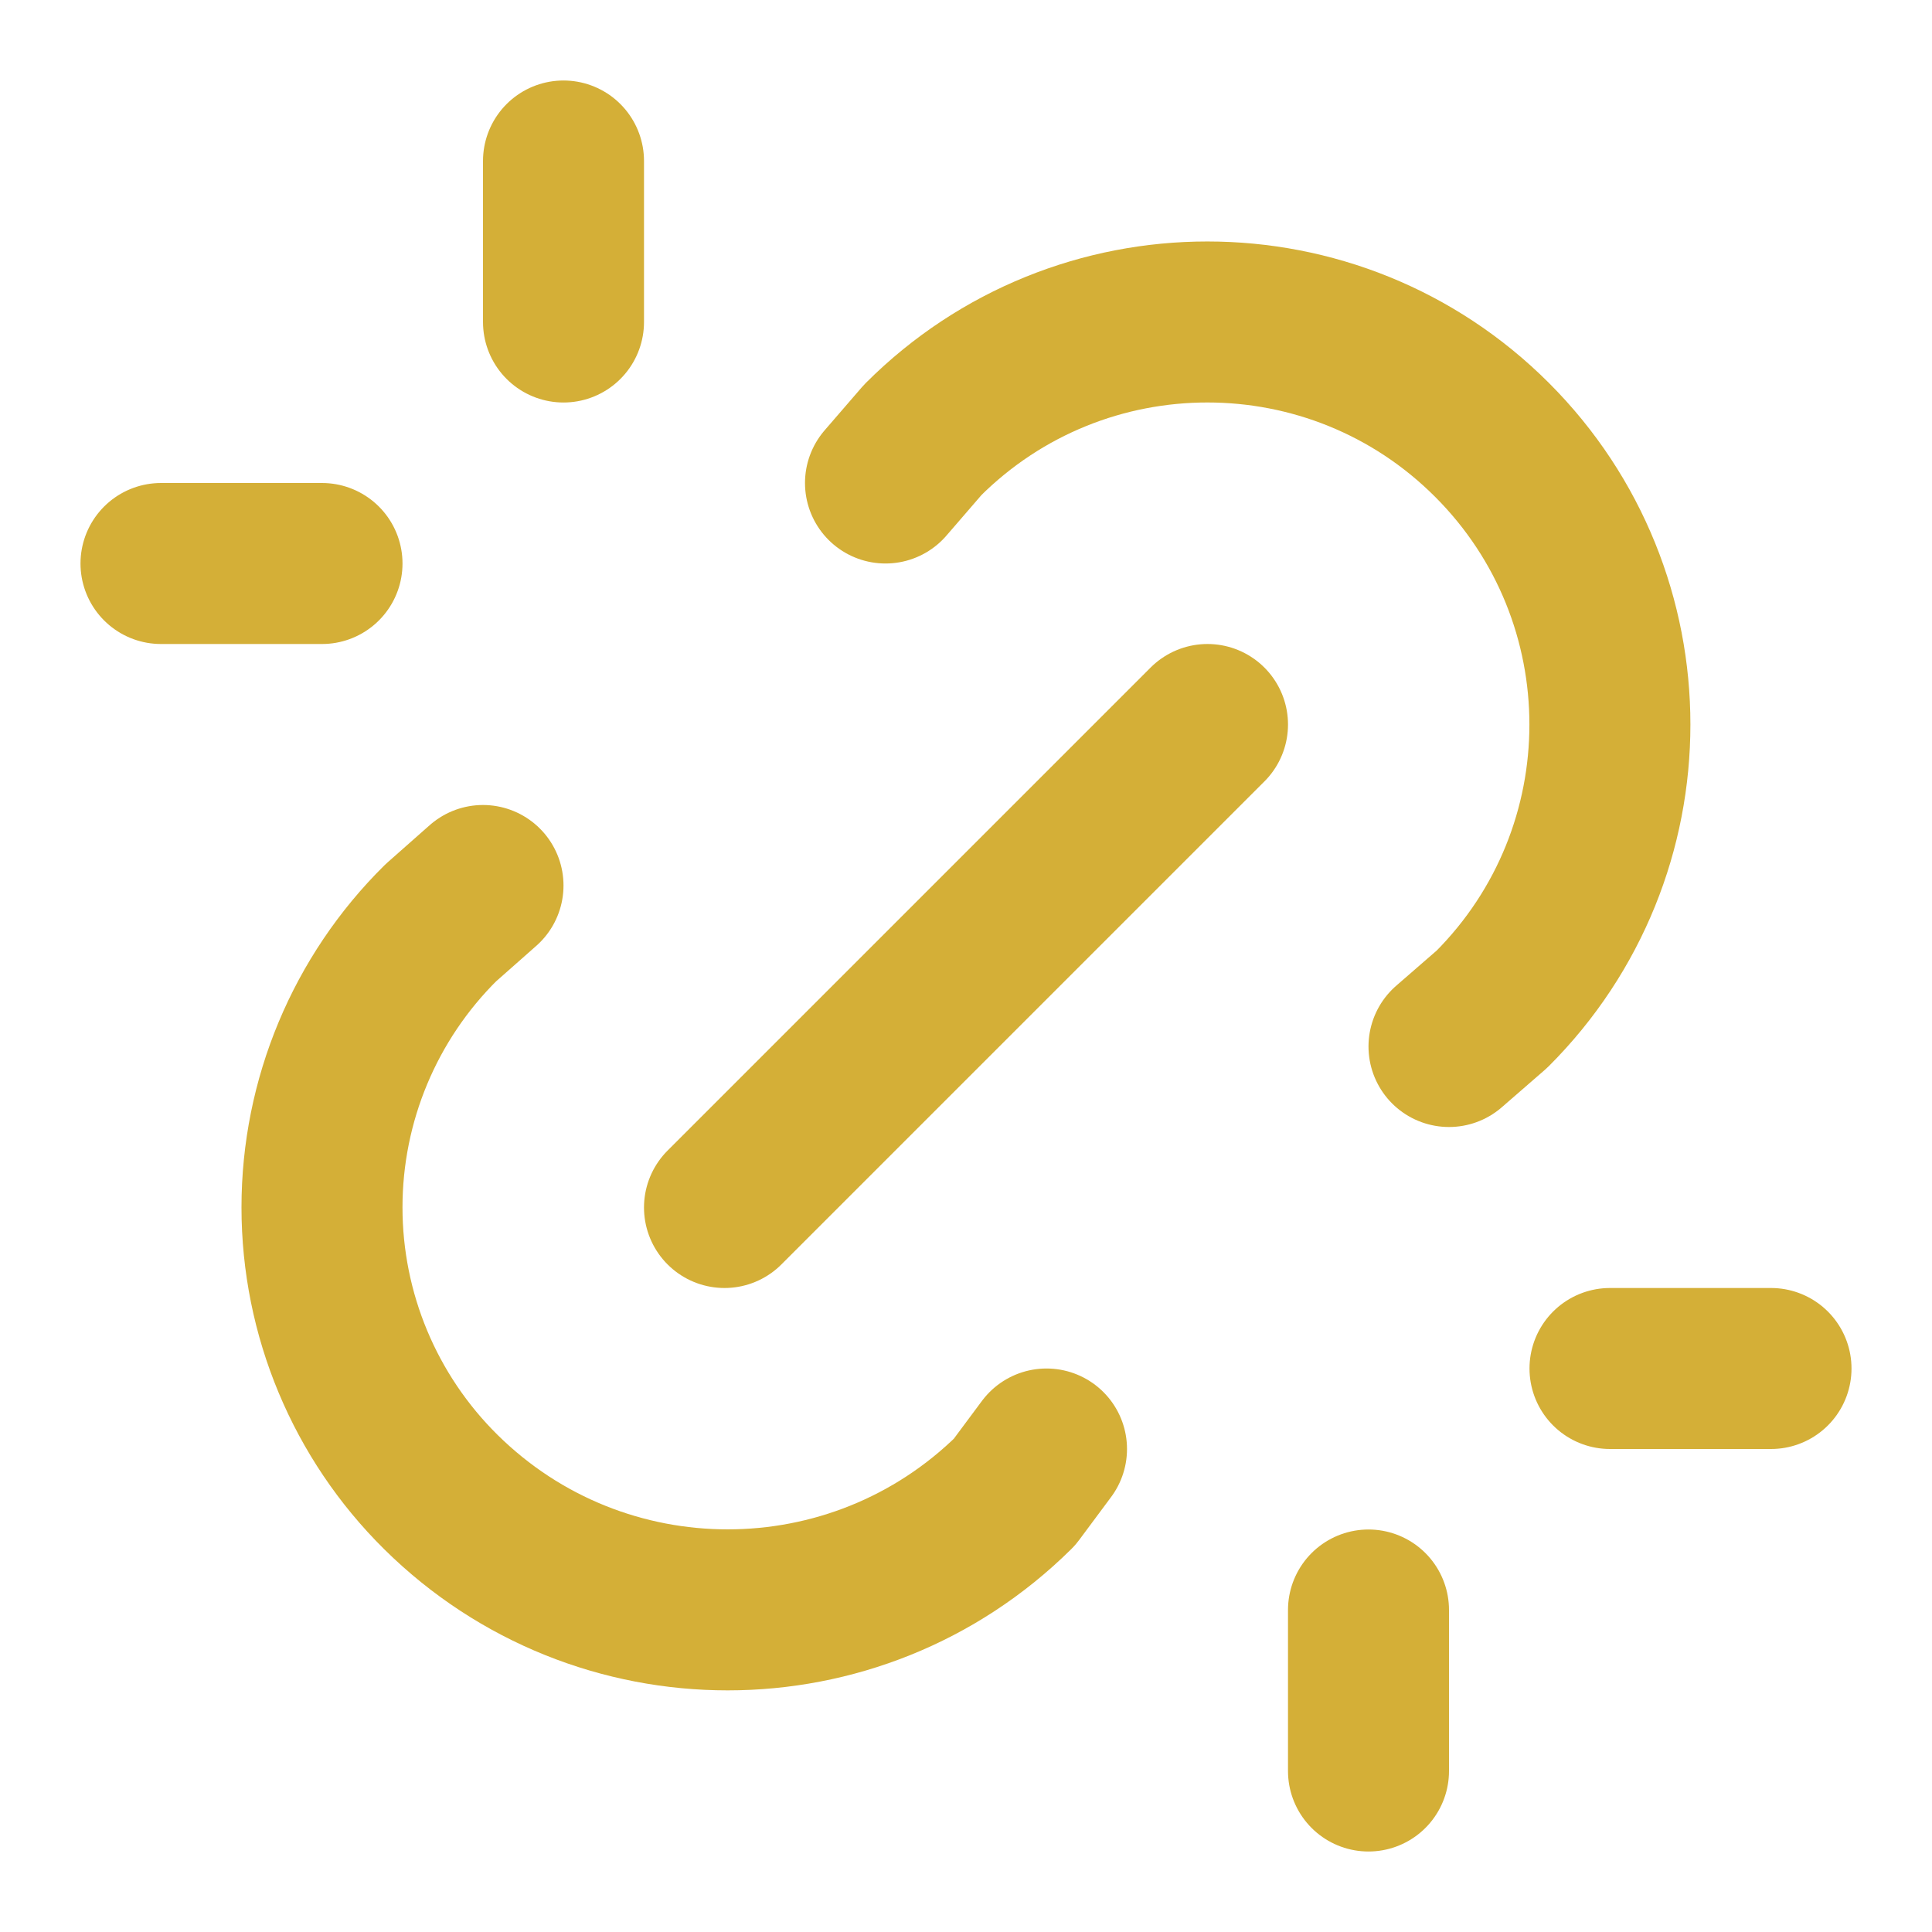
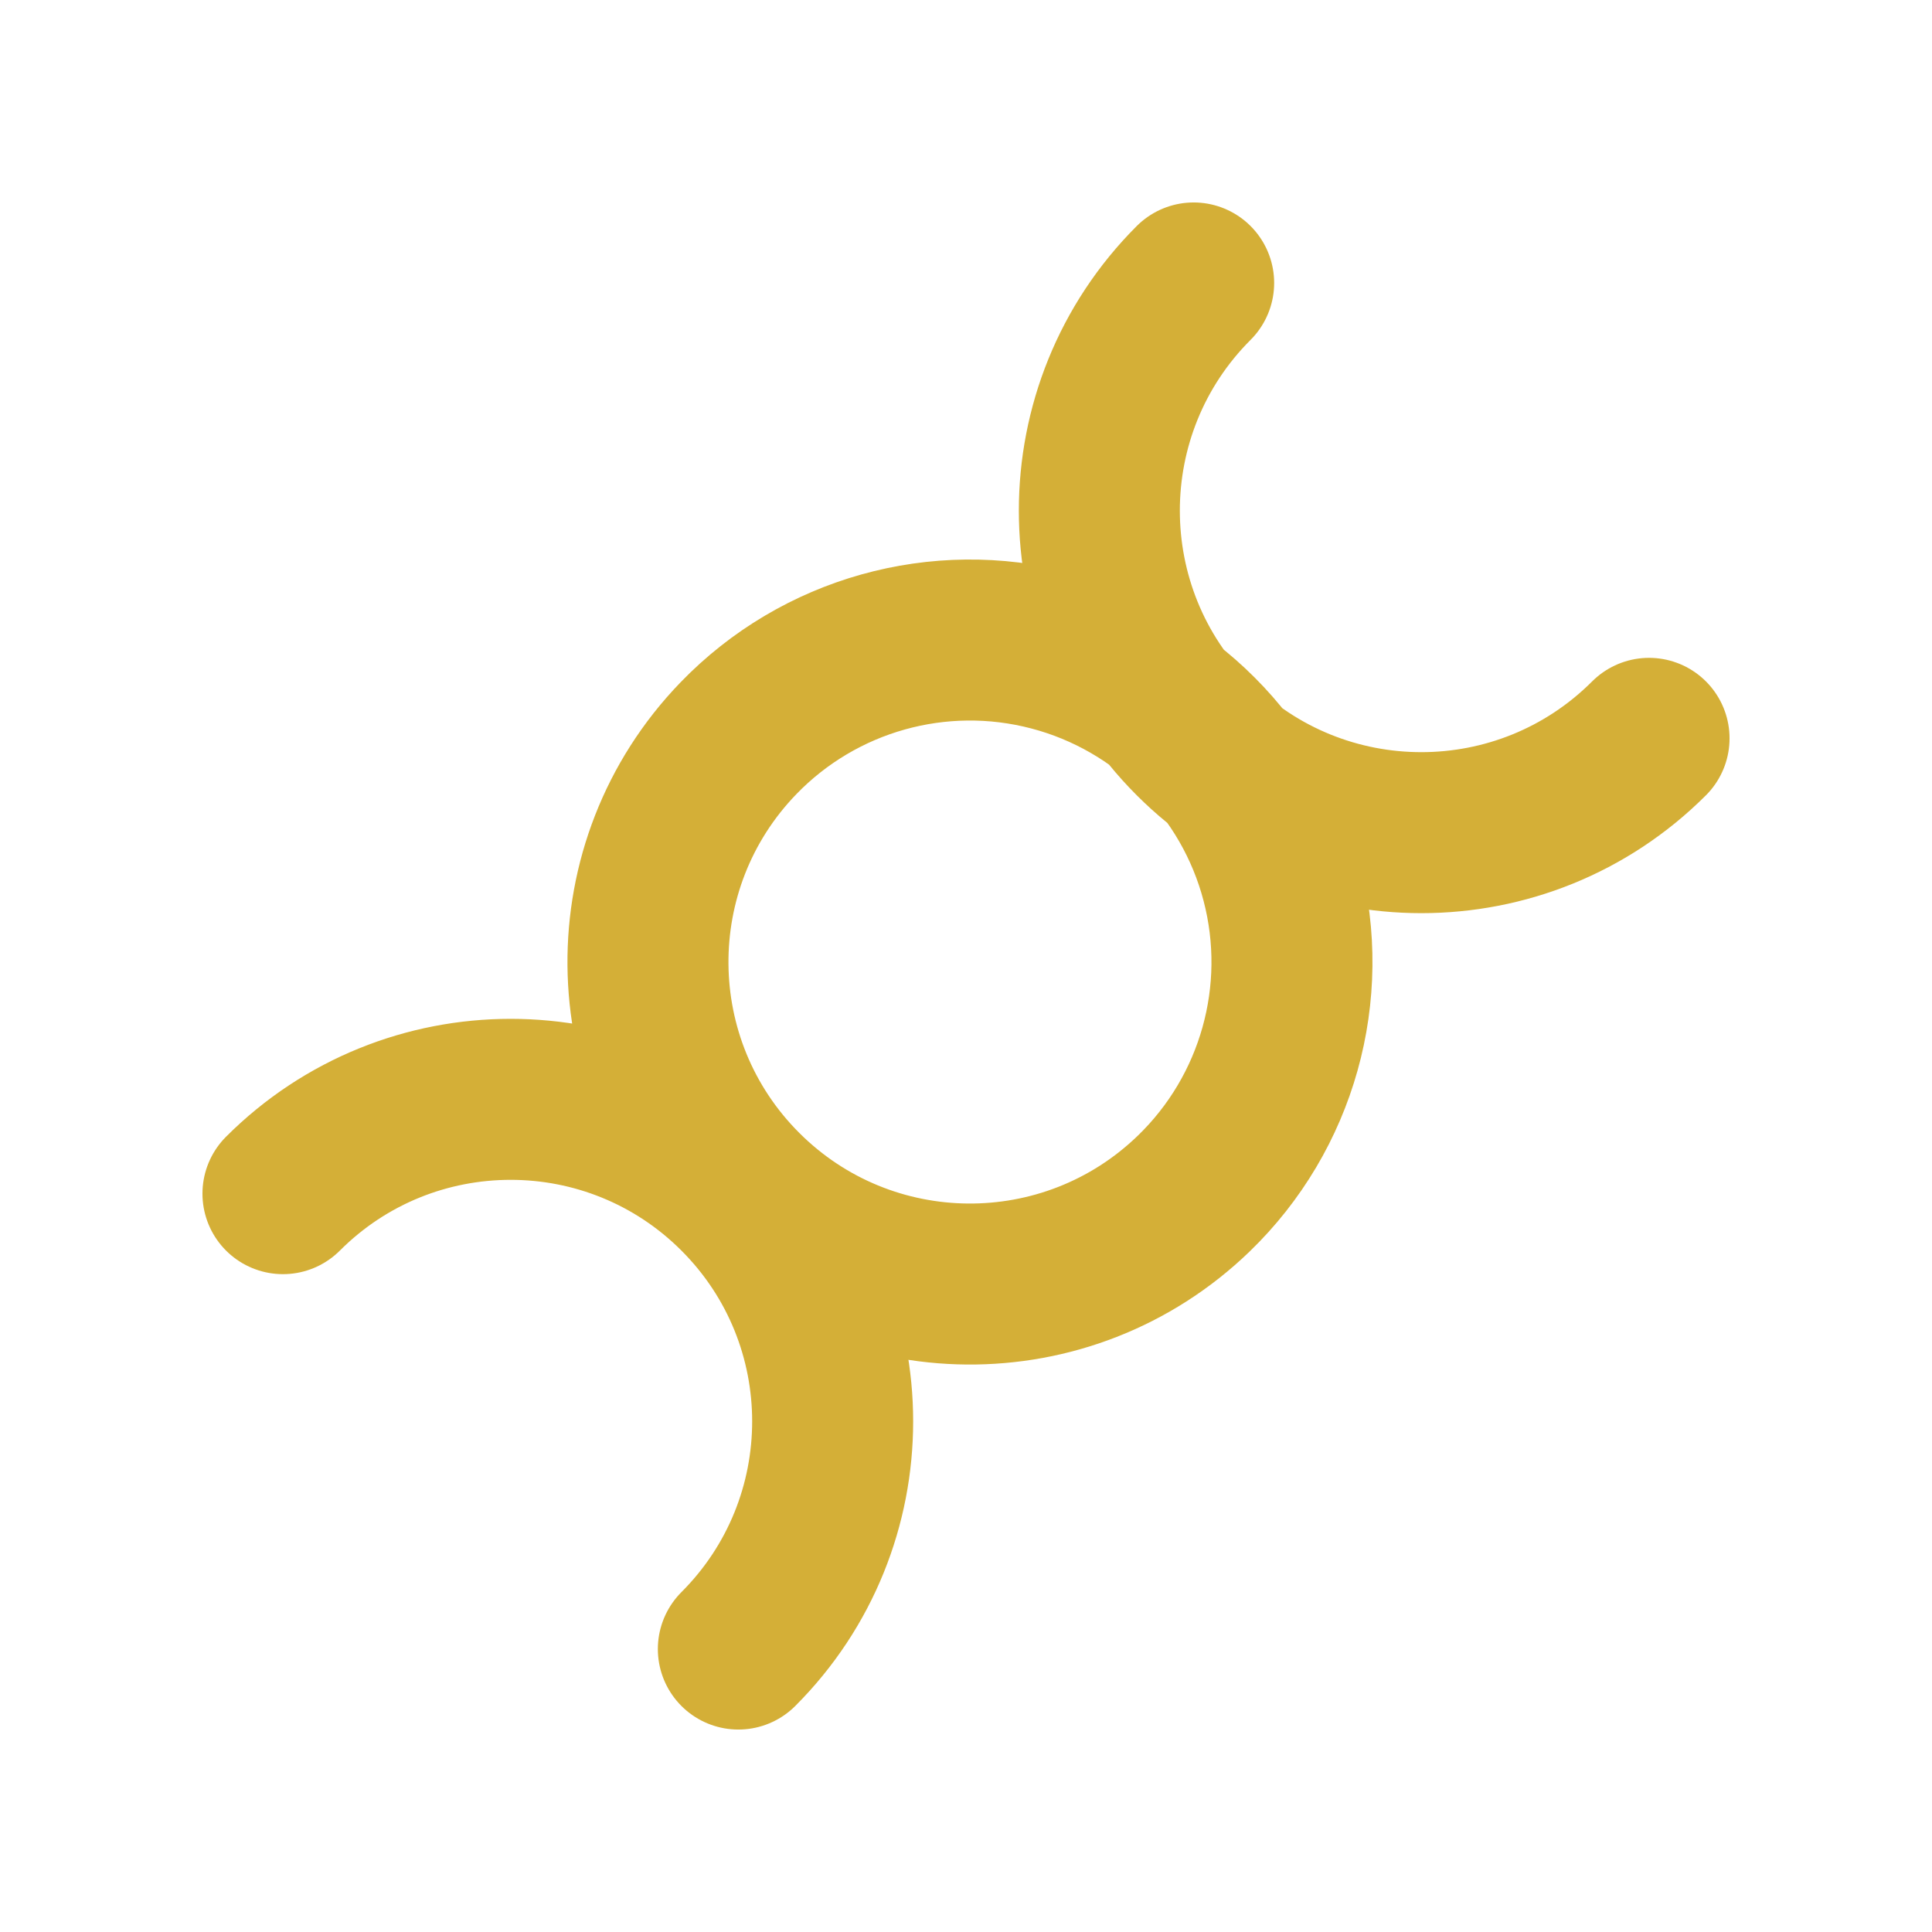
<svg xmlns="http://www.w3.org/2000/svg" width="512" height="512" viewBox="0 0 24 24" fill="none" stroke="#d4af37" stroke-width="2" stroke-linecap="round" stroke-linejoin="round">
-   <path d="M17 22v-2M9 15l6-6M11 6l.463-.536a5 5 0 017.071 7.072L18 13M13 18l-.397.534a5.068 5.068 0 01-7.127 0 4.972 4.972 0 010-7.071L6 11M20 17h2M2 7h2M7 2v2" />
+   <path d="M14.828 14.828a4 4 0 10-5.656-5.656 4 4 0 005.656 5.656zM9.172 20.485a4 4 0 10-5.657-5.657M14.828 3.515a4 4 0 005.657 5.657" />
</svg>
